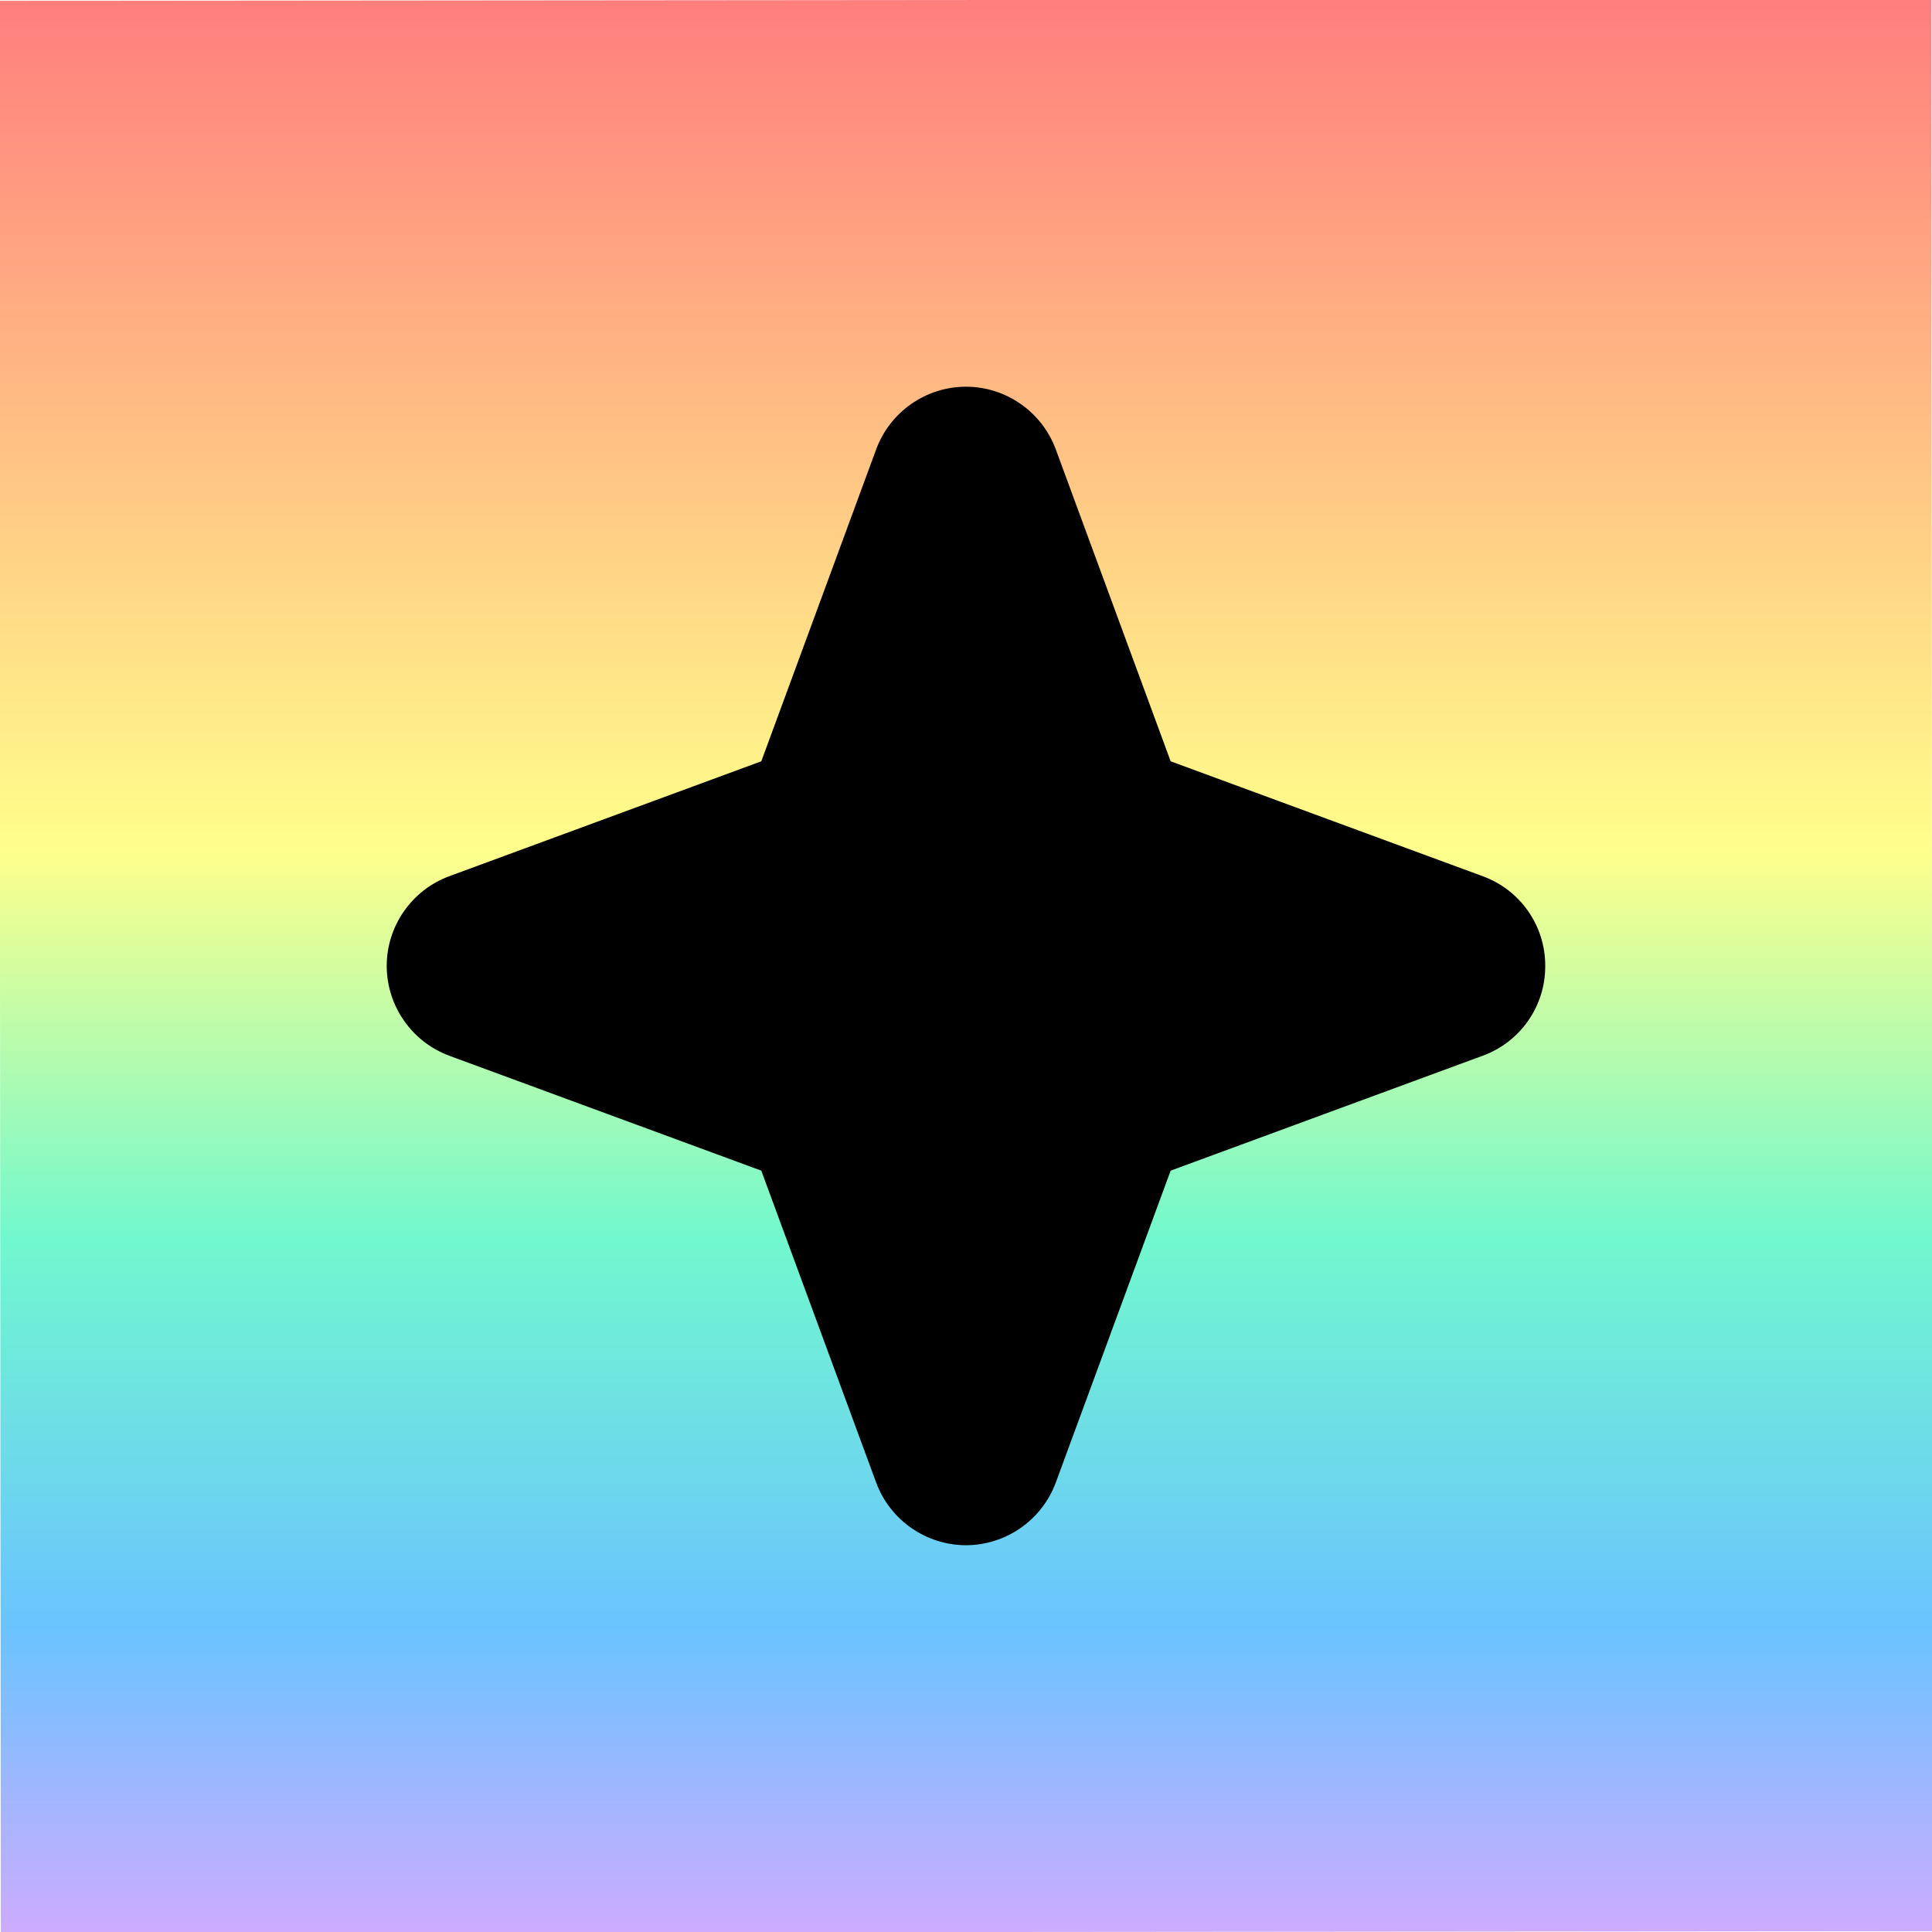
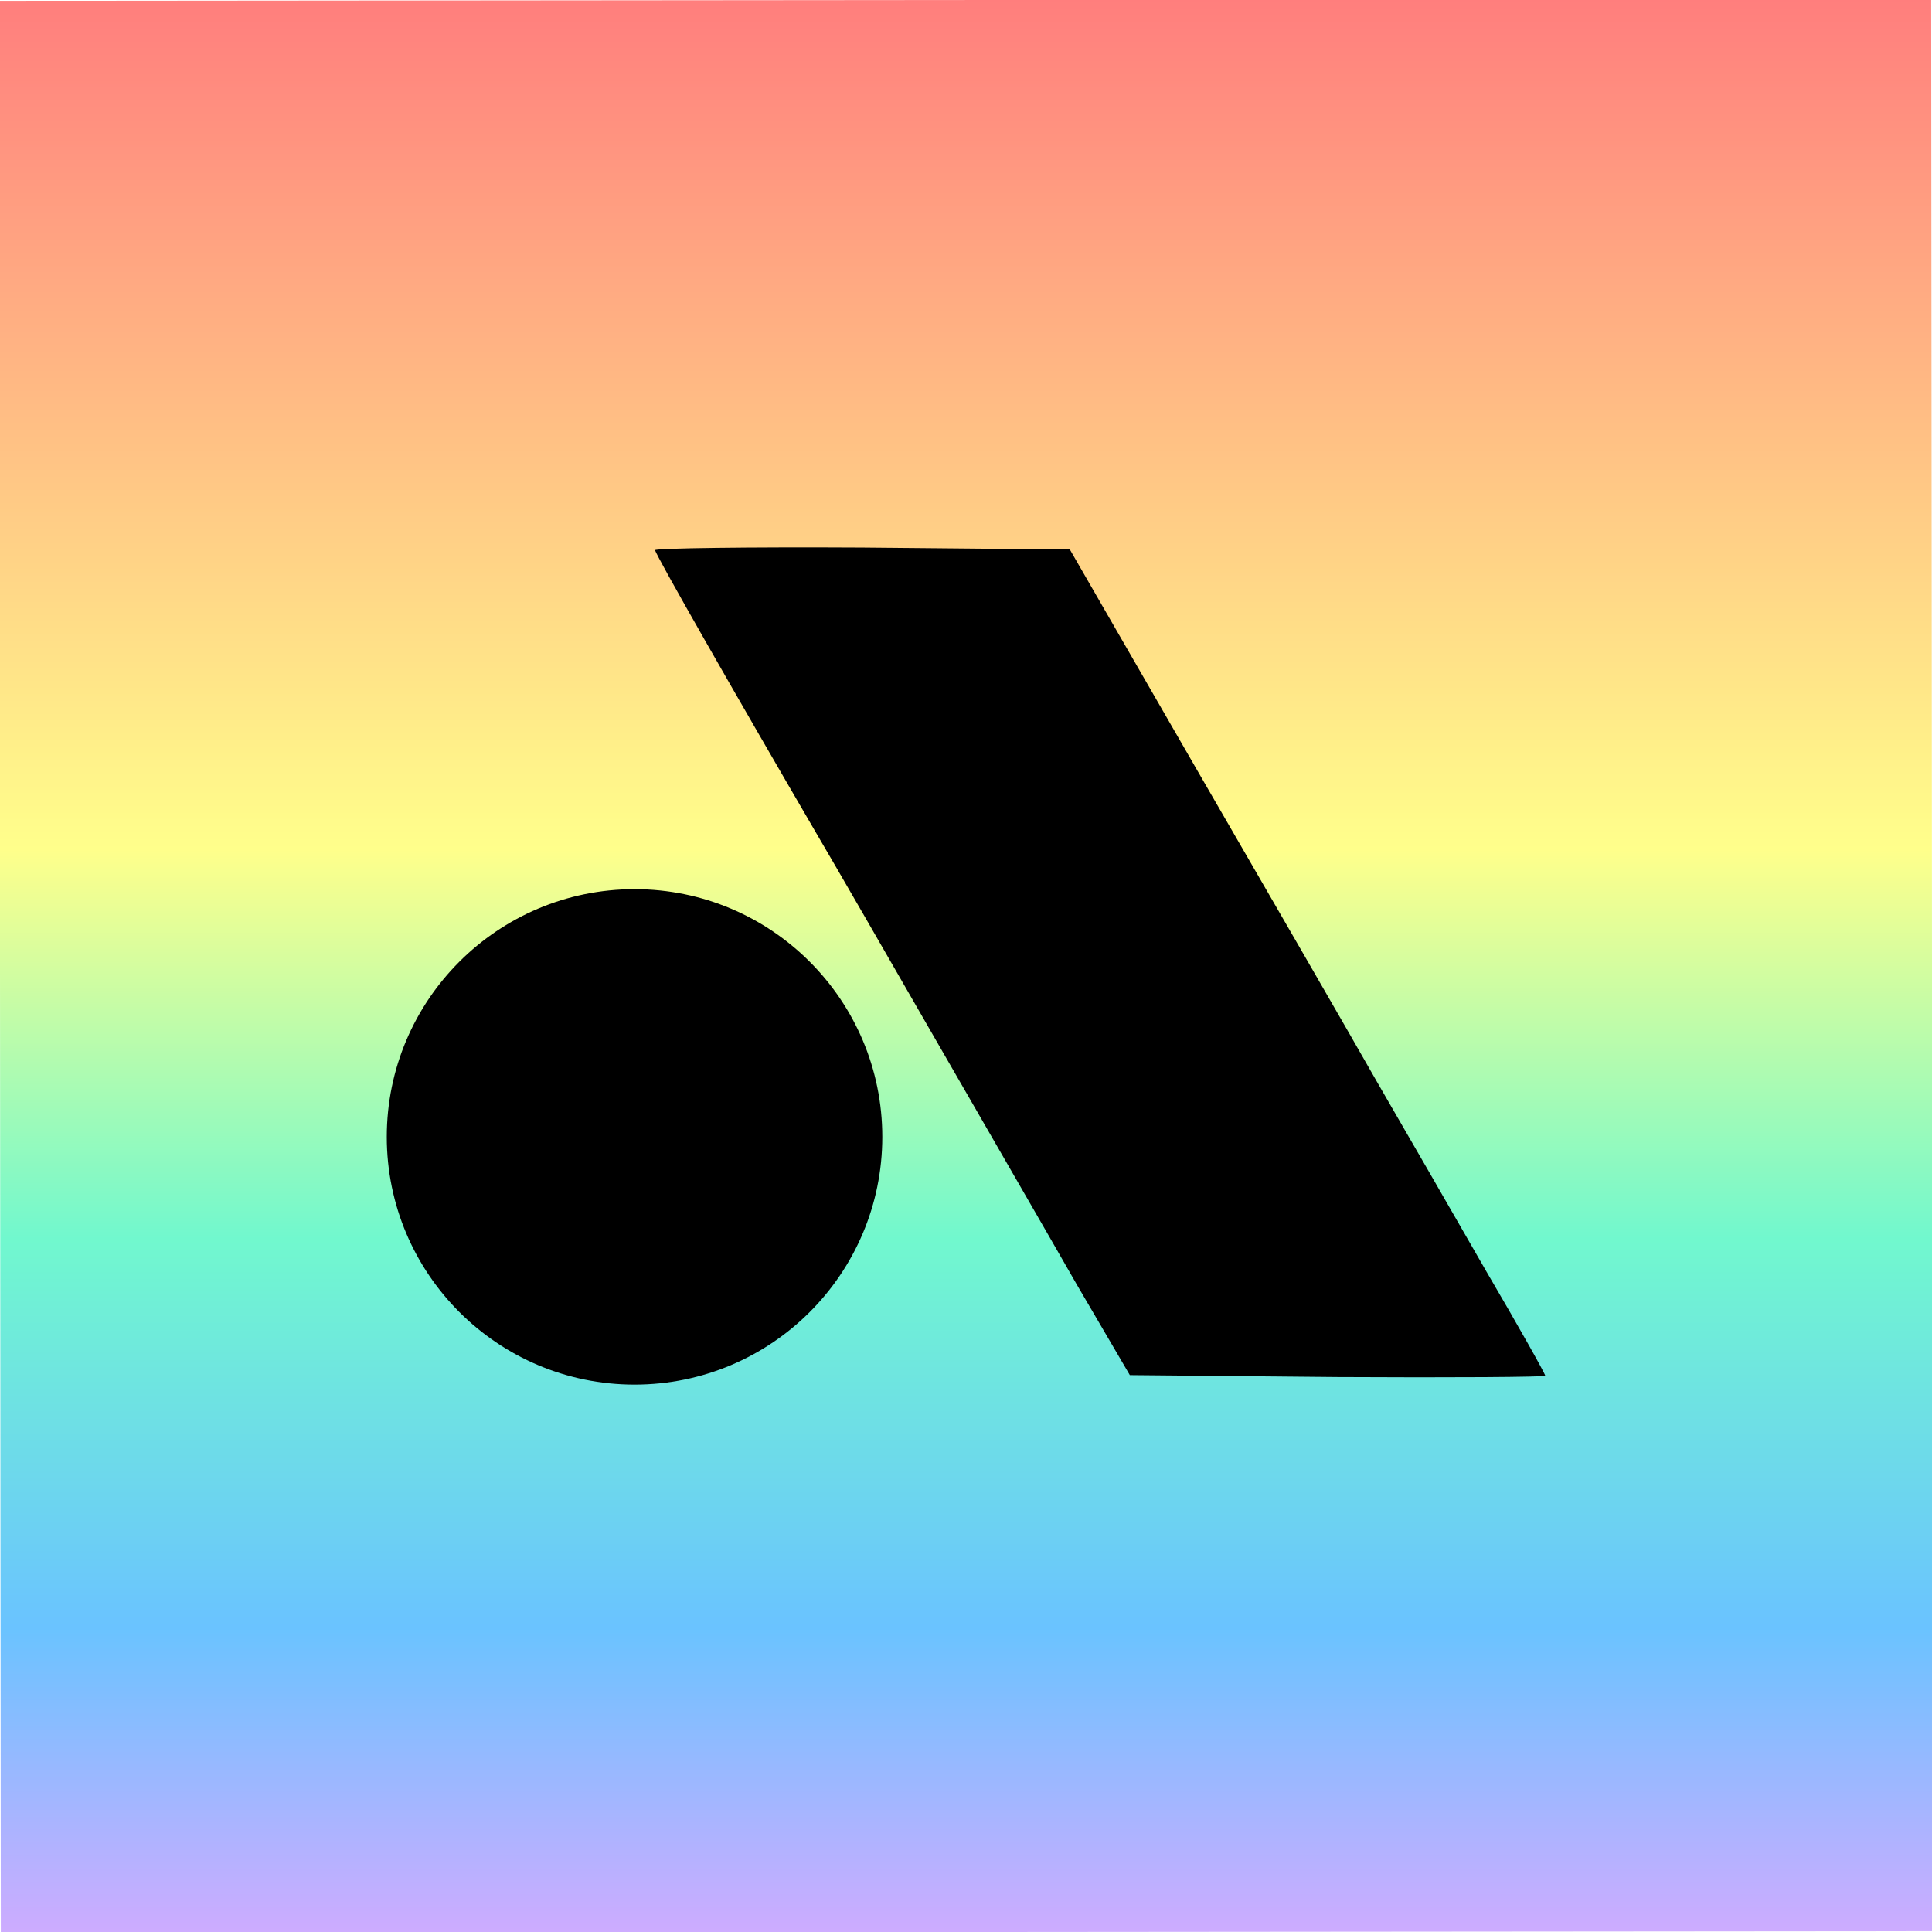
- <svg xmlns="http://www.w3.org/2000/svg" xml:space="preserve" style="fill-rule:evenodd;clip-rule:evenodd;stroke-linejoin:round;stroke-miterlimit:2" viewBox="0 0 1024 1024">
-   <path d="M20 33h969v947H20z" style="fill:url(#a)" transform="matrix(.0009 1.05676 -1.0813 .00092 1059.23 -21.6)" />
-   <g transform="translate(205 205)scale(19.1875)">
-     <clipPath id="b">
-       <path d="M0 0h32v32H0z" />
-     </clipPath>
-     <g clip-path="url(#b)">
-       <path d="M10.667 5.12a.91.91 0 0 1-.6.86L7.08 7.08l-1.1 2.987a.92.92 0 0 1-.86.6.92.92 0 0 1-.86-.6L3.16 7.08.173 5.98a.92.92 0 0 1-.6-.86c0-.383.24-.727.6-.86l2.987-1.1L4.26.173c.133-.36.477-.6.86-.6s.727.24.86.6l1.1 2.987 2.987 1.1a.91.91 0 0 1 .6.86" style="fill-rule:nonzero" transform="translate(1.23 1.23)scale(2.88461)" />
+ <svg xmlns="http://www.w3.org/2000/svg" width="100%" height="100%" viewBox="0 0 1024 1024" version="1.1" xml:space="preserve" style="fill-rule:evenodd;clip-rule:evenodd;stroke-linejoin:round;stroke-miterlimit:2;">
+   <g transform="matrix(0.000898,1.056759,-1.081309,0.000919,1059.23,-21.60035)">
+     <rect x="20" y="33" width="969" height="947" style="fill:url(#_Linear1);" />
+   </g>
+   <g transform="matrix(19.17414,0,0,19.17414,205.1227,205.6162)">
+     <g transform="matrix(0.01783,0,0,-0.01783,-27.358,163.955)">
+       <path d="M1950,8944C1950,8938 2077,8716 2200,8505C2226,8461 2309,8317 2385,8185C2461,8053 2560,7882 2604,7805L2686,7665L3008,7662C3185,7661 3330,7662 3330,7664C3330,7667 3289,7740 3238,7827C3188,7914 3112,8046 3069,8120C3027,8194 2902,8410 2792,8600L2593,8945L2271,8948C2095,8949 1950,8947 1950,8944" style="fill-rule:nonzero;" />
+     </g>
+     <g transform="matrix(0.03085,0,0,0.0275,-83.795,34.508)">
+       <ellipse cx="2938" cy="-502" rx="222" ry="249" />
    </g>
  </g>
  <defs>
-     <linearGradient id="a" x1="0" x2="1" y1="0" y2="0" gradientTransform="matrix(969 0 0 947 20 506.5)" gradientUnits="userSpaceOnUse">
-       <stop offset="0" style="stop-color:#ff7d7d;stop-opacity:1" />
-       <stop offset=".44" style="stop-color:#ffff8b;stop-opacity:1" />
-       <stop offset=".64" style="stop-color:#71f8ce;stop-opacity:1" />
-       <stop offset=".84" style="stop-color:#6ac3ff;stop-opacity:1" />
-       <stop offset="1" style="stop-color:#d0abff;stop-opacity:1" />
+     <linearGradient id="_Linear1" x1="0" y1="0" x2="1" y2="0" gradientUnits="userSpaceOnUse" gradientTransform="matrix(969,0,0,947,20,506.5)">
+       <stop offset="0" style="stop-color:rgb(255,125,125);stop-opacity:1" />
+       <stop offset="0.44" style="stop-color:rgb(255,255,139);stop-opacity:1" />
+       <stop offset="0.64" style="stop-color:rgb(113,248,206);stop-opacity:1" />
+       <stop offset="0.84" style="stop-color:rgb(106,195,255);stop-opacity:1" />
+       <stop offset="1" style="stop-color:rgb(208,171,255);stop-opacity:1" />
    </linearGradient>
  </defs>
</svg>
